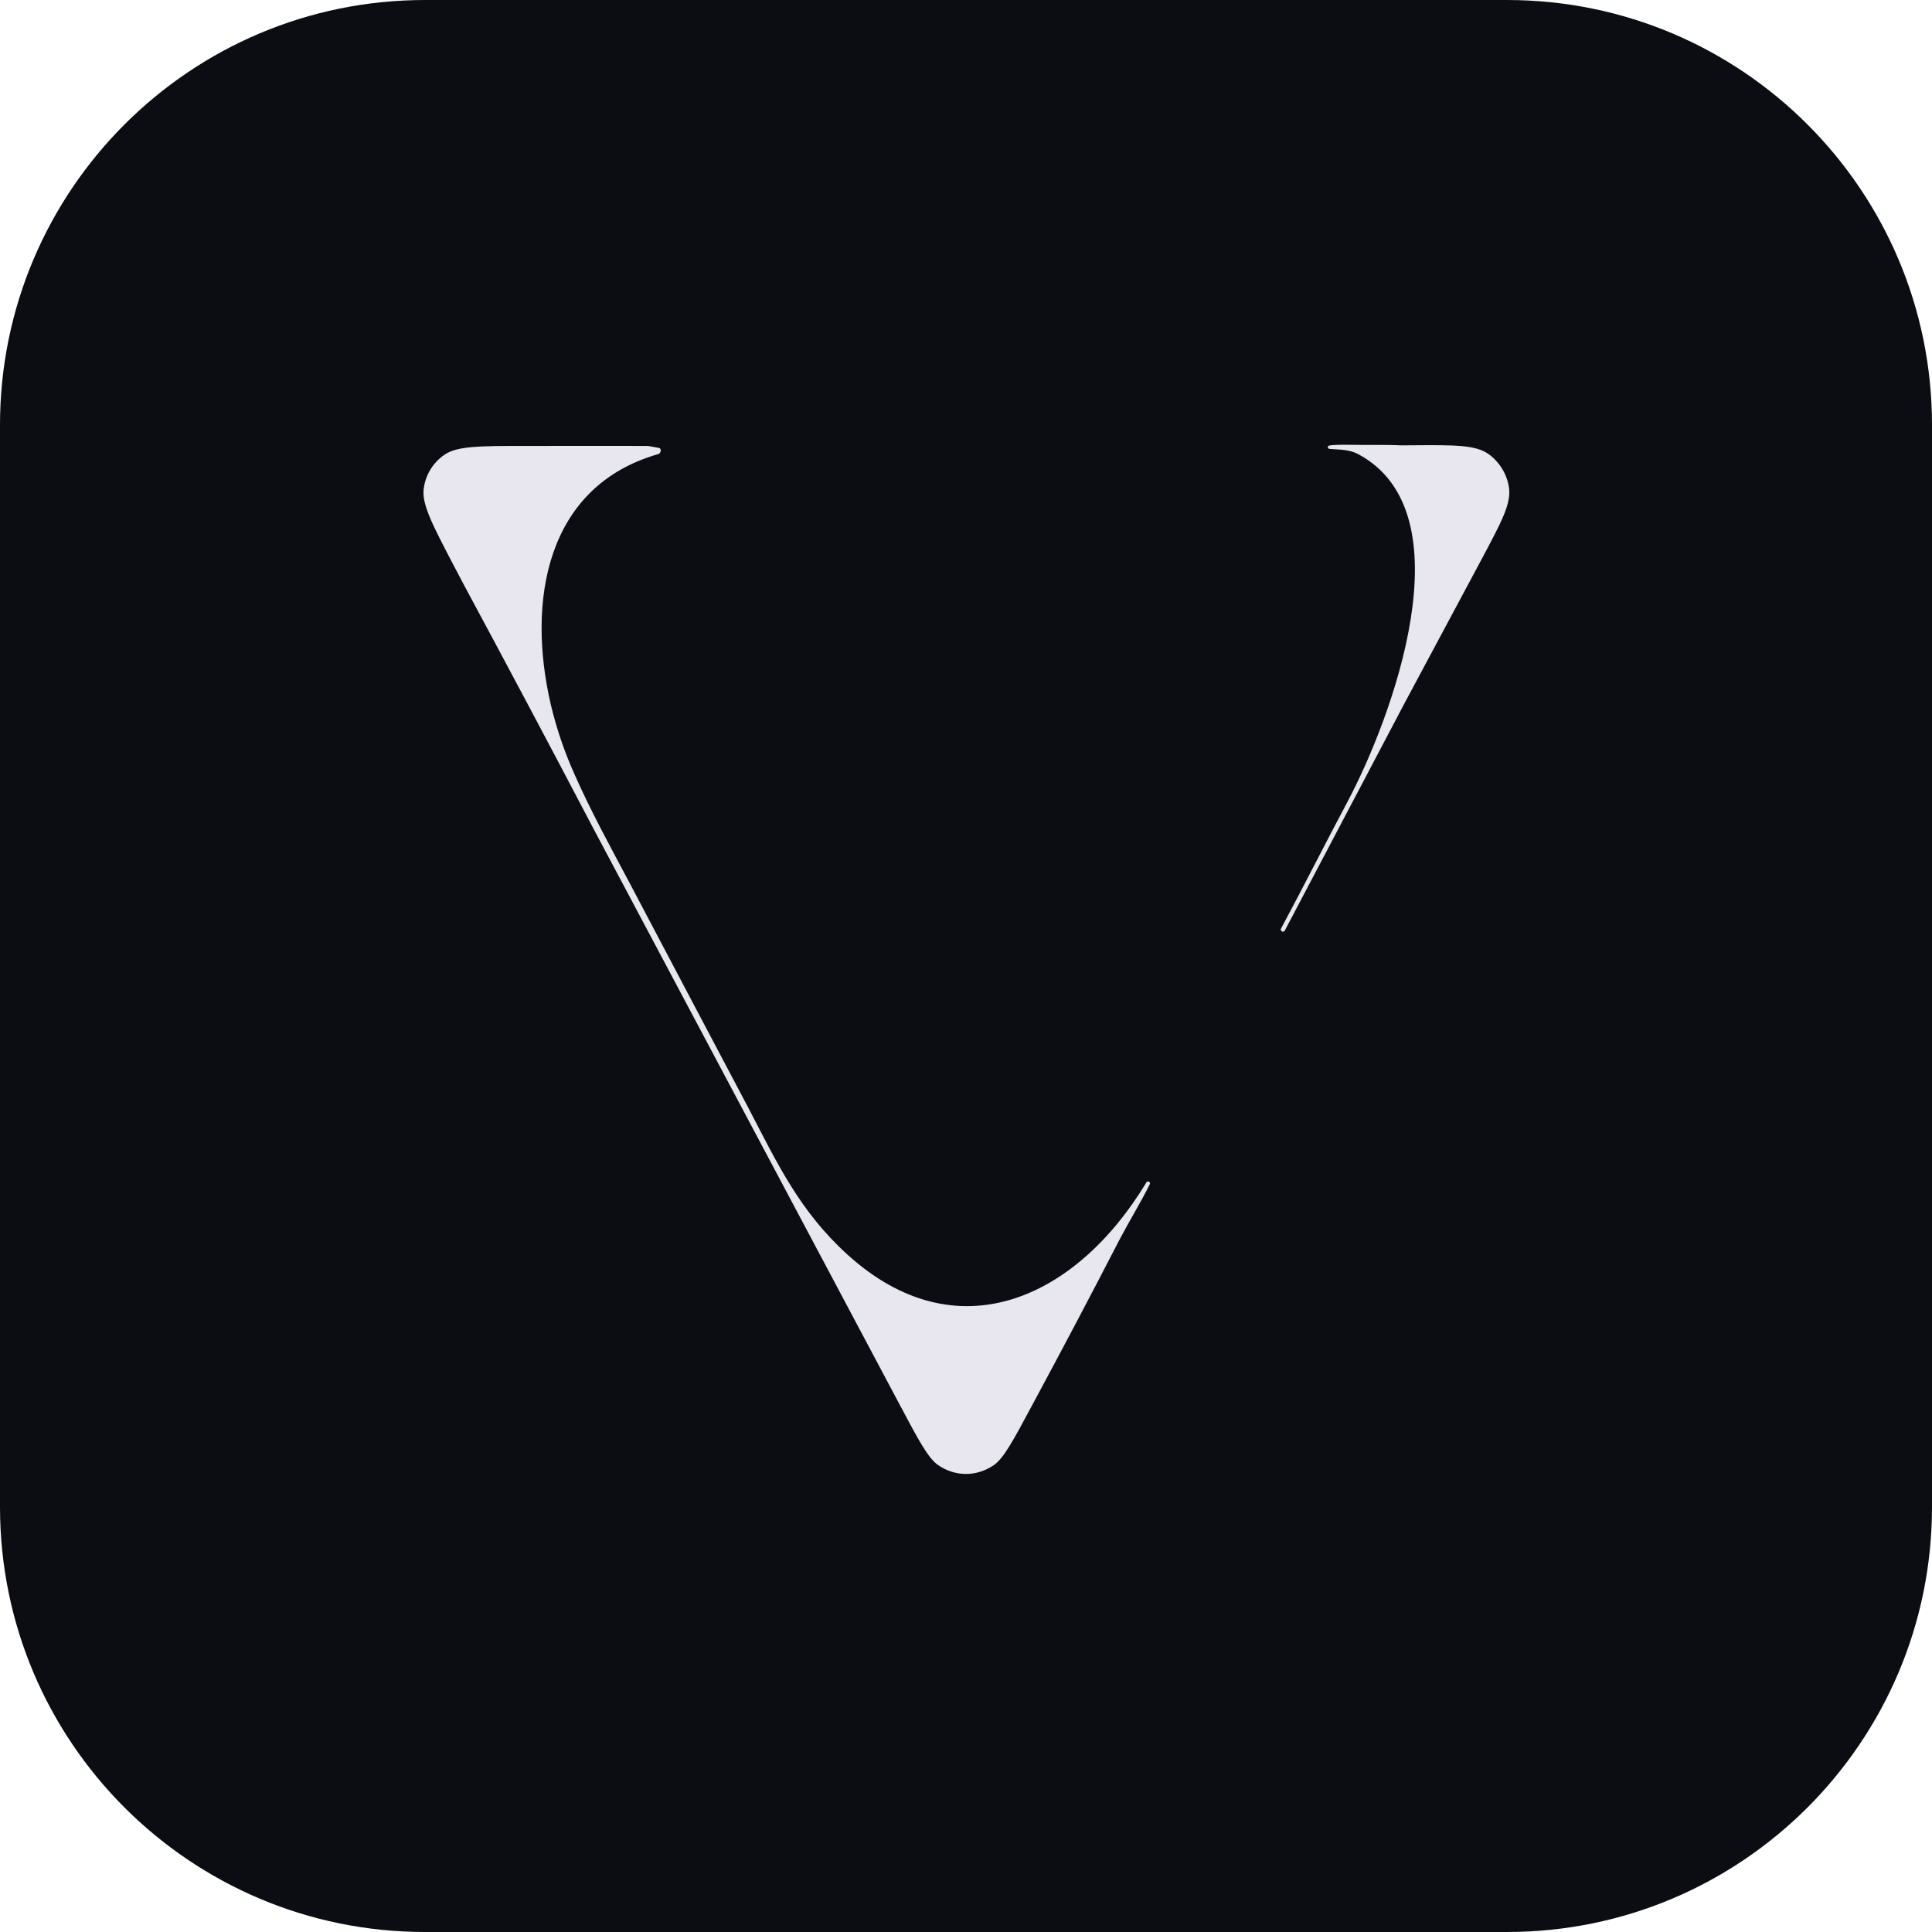
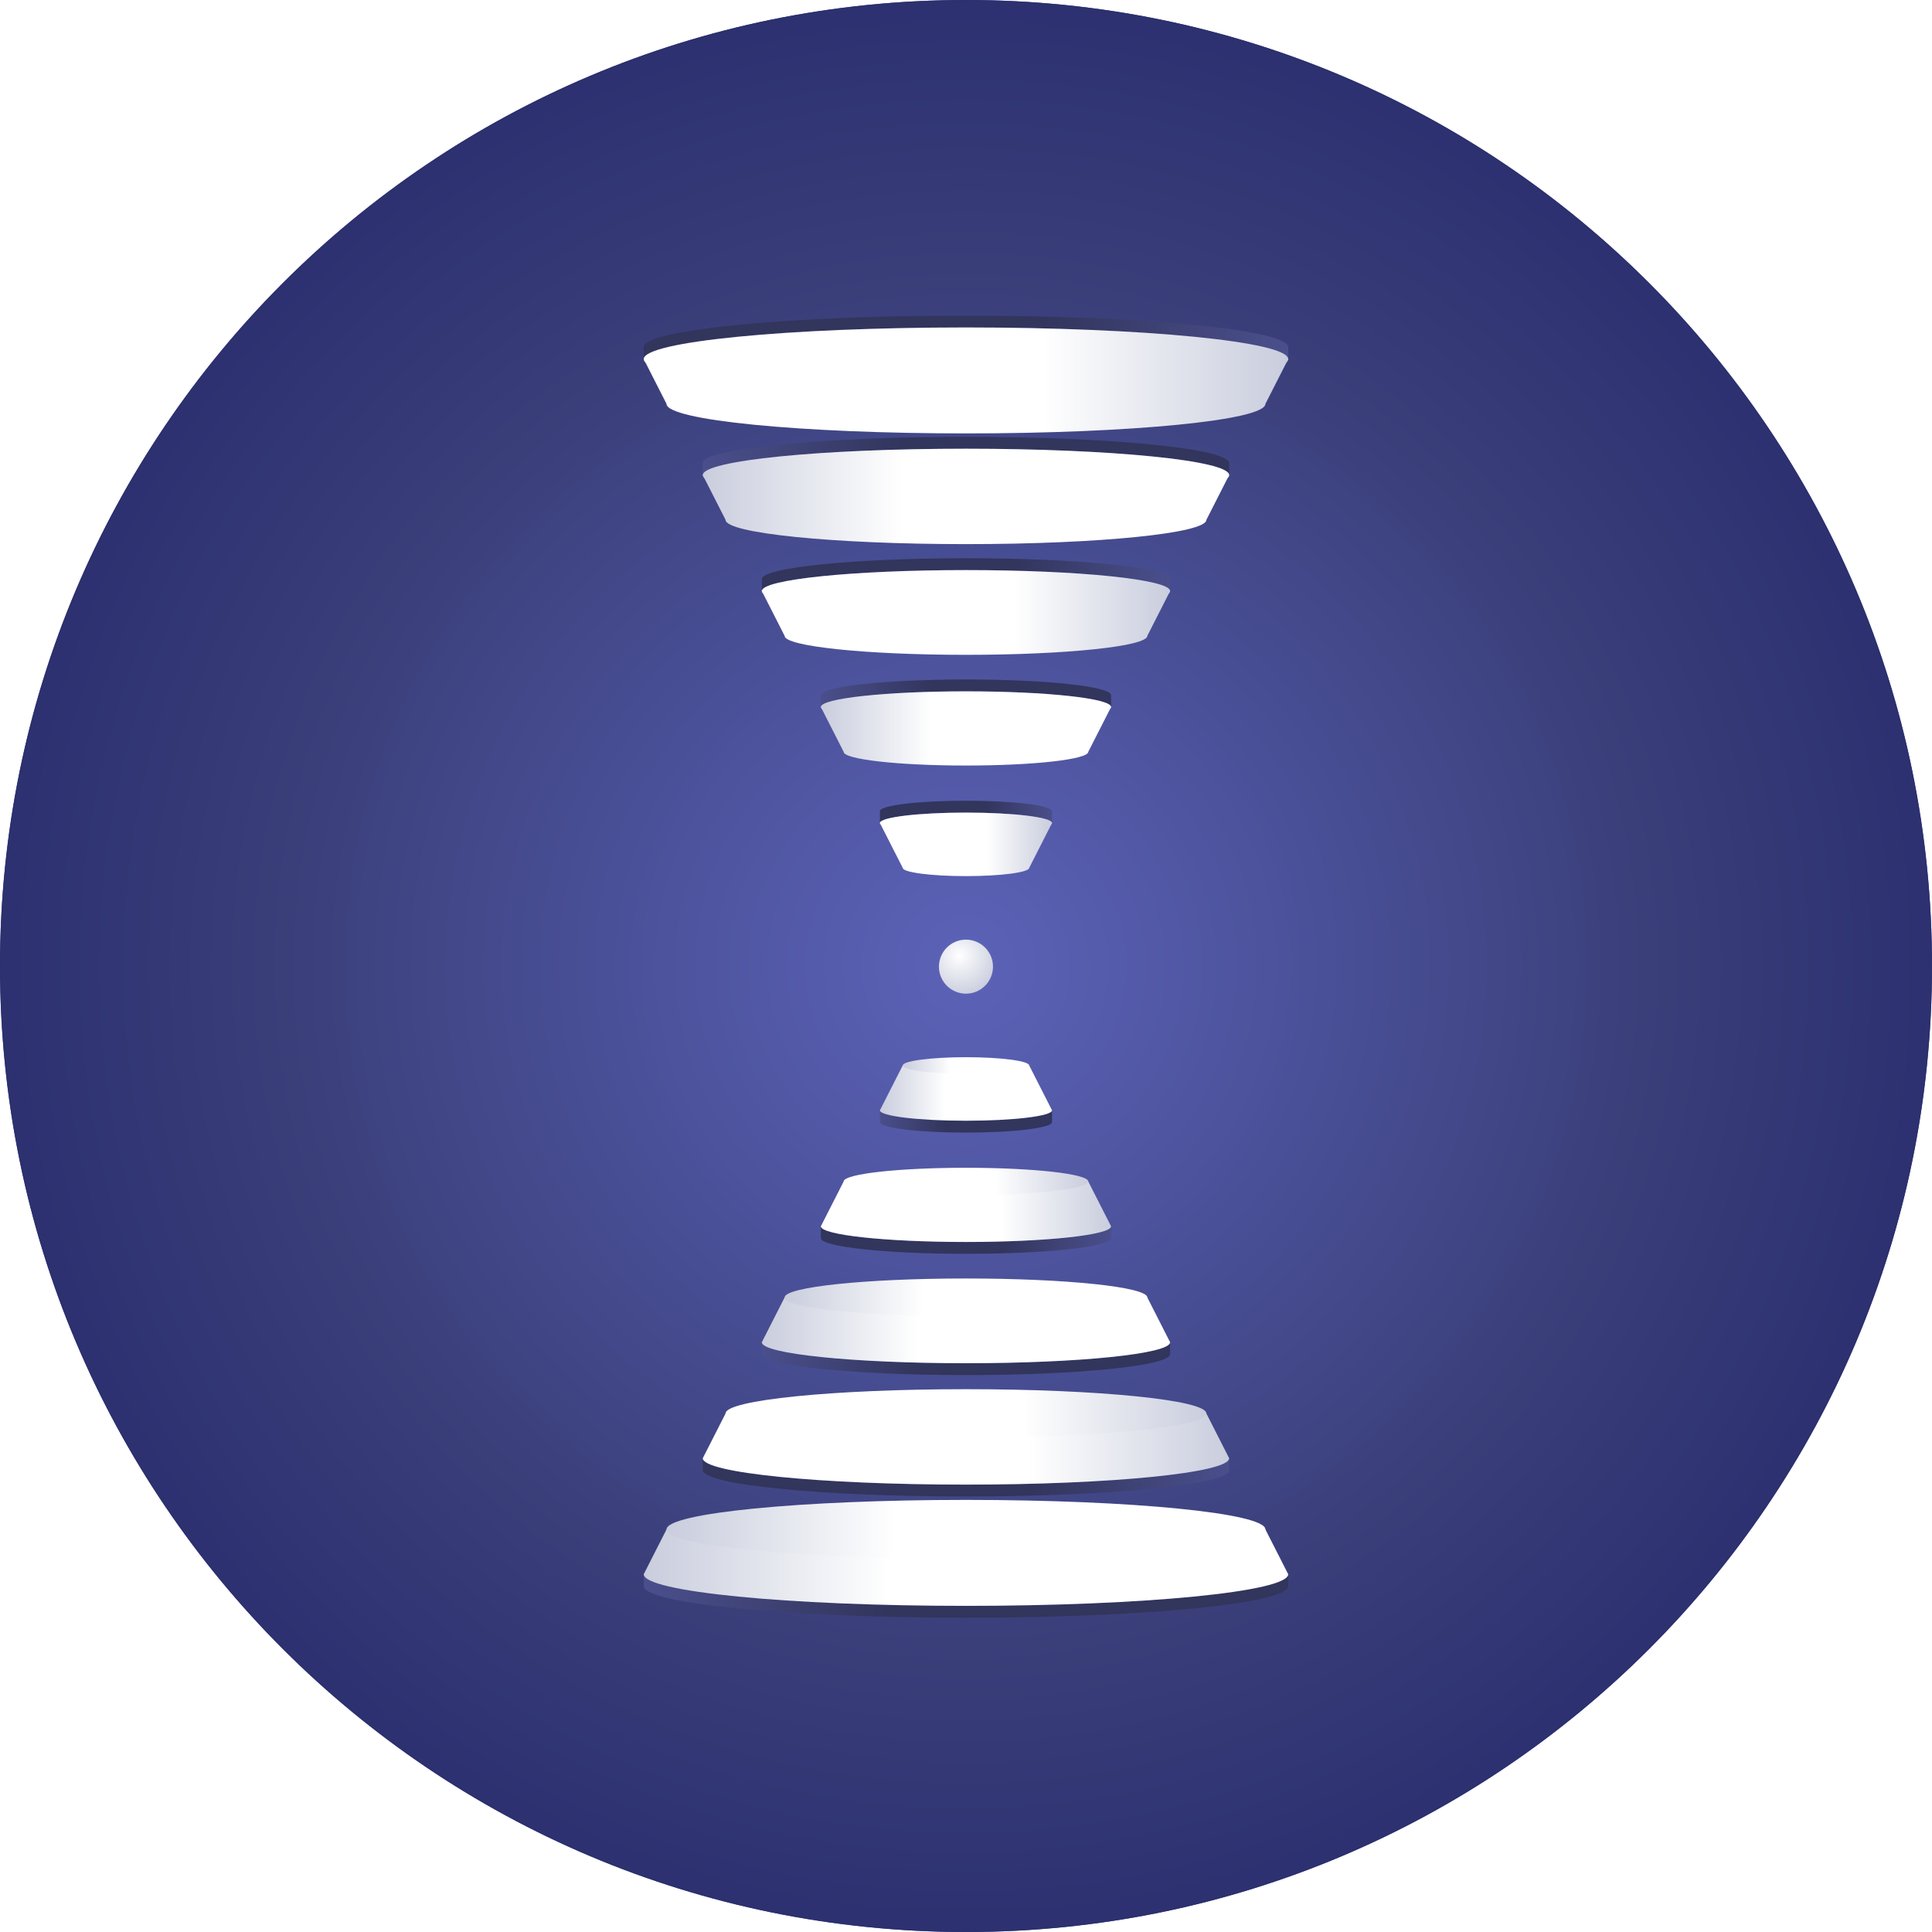
- <svg xmlns="http://www.w3.org/2000/svg" viewBox="0 0 100 100">
-   <rect width="100" height="100" rx="22" fill="#0C0D13" />
-   <svg x="21" y="23" width="58" height="53.5" viewBox="1.9 0 66.4 63">
-     <path fill="#E8E7EF" d="M3.86 7.351C2.567 4.878 1.921 3.642 2.048 2.697C2.161 1.859 2.597 1.137 3.288 0.649C4.067 0.097 5.45 0.097 8.216 0.096L14.291 0.095C15.106 0.095 15.513 0.094 15.575 0.097C15.852 0.108 15.629 0.087 15.903 0.129C15.965 0.138 16.109 0.166 16.398 0.222C16.556 0.253 16.504 0.548 16.349 0.592C9.529 2.535 8.302 9.505 9.8 15.89C10.144 17.328 10.62 18.729 11.223 20.075C12.215 22.326 13.431 24.543 14.585 26.712L18.532 34.194L21.834 40.441C23.617 43.863 24.958 46.726 27.854 49.366C34.532 55.451 41.83 52.069 46.095 44.984C46.132 44.923 46.216 44.907 46.271 44.953C46.313 44.987 46.327 45.046 46.302 45.095C45.798 46.119 45.033 47.375 44.481 48.428C42.733 51.816 40.954 55.187 39.145 58.541C37.977 60.723 37.393 61.813 36.777 62.229C35.736 62.931 34.453 62.929 33.414 62.224C32.799 61.807 32.224 60.726 31.075 58.563L12.365 23.37C9.794 18.466 7.197 13.578 4.572 8.704C4.336 8.258 4.098 7.806 3.86 7.351Z" />
-     <path fill="#E8E7EF" d="M58.407 0.026C59.388 0.047 60.65 0.013 61.6 0.061C61.852 0.059 62.105 0.058 62.358 0.056C63.617 0.047 64.564 0.04 65.294 0.105C66.024 0.169 66.541 0.306 66.94 0.586C67.62 1.065 68.09 1.841 68.198 2.665C68.262 3.148 68.144 3.67 67.863 4.347C67.582 5.023 67.136 5.858 66.544 6.969C65.76 8.442 64.97 9.913 64.183 11.38L61.834 15.767L54.531 29.634C54.488 29.714 54.378 29.726 54.319 29.657C54.284 29.617 54.277 29.559 54.302 29.512C55.669 26.969 56.971 24.377 58.329 21.828C59.689 19.278 61.537 14.867 62.206 10.645C62.876 6.42 62.362 2.397 59.016 0.602C58.694 0.429 58.316 0.349 57.949 0.323C57.68 0.305 57.392 0.283 57.266 0.278C57.239 0.276 57.213 0.267 57.193 0.249C57.162 0.224 57.149 0.187 57.154 0.153C57.159 0.118 57.184 0.088 57.225 0.078C57.377 0.043 57.614 0.031 57.841 0.027C57.955 0.025 58.066 0.025 58.164 0.026C58.263 0.026 58.348 0.026 58.407 0.026Z" />
-   </svg>
+ <svg xmlns="http://www.w3.org/2000/svg" viewBox="0 0 180 180">
+   <defs>
+     <radialGradient id="ent" cx="50%" cy="50%" r="50%">
+       <stop offset="0%" stop-color="#5C63B8" />
+       <stop offset="70%" stop-color="#3A3F7A" />
+       <stop offset="100%" stop-color="#2C3070" />
+     </radialGradient>
+     <linearGradient id="wA" x1="0" y1="0" x2="1" y2="0">
+       <stop offset="0%" stop-color="#FFFFFF" />
+       <stop offset="62%" stop-color="#FFFFFF" />
+       <stop offset="100%" stop-color="#C9CDDD" />
+     </linearGradient>
+     <linearGradient id="wB" x1="1" y1="0" x2="0" y2="0">
+       <stop offset="0%" stop-color="#FFFFFF" />
+       <stop offset="62%" stop-color="#FFFFFF" />
+       <stop offset="100%" stop-color="#C9CDDD" />
+     </linearGradient>
+     <linearGradient id="rA" x1="0" y1="0" x2="1" y2="0">
+       <stop offset="0%" stop-color="#32355C" />
+       <stop offset="62%" stop-color="#32355C" />
+       <stop offset="100%" stop-color="#4A4F8C" />
+     </linearGradient>
+     <linearGradient id="rB" x1="1" y1="0" x2="0" y2="0">
+       <stop offset="0%" stop-color="#32355C" />
+       <stop offset="62%" stop-color="#32355C" />
+       <stop offset="100%" stop-color="#4A4F8C" />
+     </linearGradient>
+     <radialGradient id="sph" cx="38%" cy="30%" r="75%">
+       <stop offset="0%" stop-color="#FFFFFF" />
+       <stop offset="100%" stop-color="#C9CDDD" />
+     </radialGradient>
+     <clipPath id="cc">
+       <circle cx="90" cy="90" r="90" />
+     </clipPath>
+   </defs>
+   <circle cx="90" cy="90" r="90" fill="#3A3F7A" />
+   <circle cx="90" cy="90" r="90" fill="url(#ent)" />
+   <g clip-path="url(#cc)">
+     <rect x="-115.42" y="-43.64" width="110" height="90" transform="rotate(135 -60.42 1.36)" fill="#7478C4" opacity="0.1" style="mix-blend-mode:screen" />
+   </g>
+   <g transform="translate(44.81 24.00) scale(0.12279)">
+     <path d="M123.5 68.0 A244.5 24.0 0 0 1 612.5 68.0 L612.5 77.0 A244.5 24.0 0 0 0 123.5 77.0 Z" fill="url(#rA)" />
+     <path d="M123.5 77 L140.8 111 A227.2 22.4 0 1 0 595.2 111 L612.5 77 Z" fill="url(#wA)" />
+     <ellipse cx="368" cy="77" rx="244.5" ry="24.0" fill="url(#wA)" />
+     <path d="M168.3 156.0 A199.7 20.0 0 0 1 567.7 156.0 L567.7 165.0 A199.7 20.0 0 0 0 168.3 165.0 Z" fill="url(#rB)" />
+     <path d="M168.3 165 L185.6 199 A182.4 18.4 0 1 0 550.4 199 L567.7 165 Z" fill="url(#wB)" />
+     <ellipse cx="368" cy="165" rx="199.7" ry="20.0" fill="url(#wB)" />
+     <path d="M213.1 244.0 A154.9 15.9 0 0 1 522.9 244.0 L522.9 253.0 A154.9 15.9 0 0 0 213.1 253.0 Z" fill="url(#rA)" />
+     <path d="M213.1 253 L230.4 287 A137.6 14.4 0 1 0 505.6 287 L522.9 253 Z" fill="url(#wA)" />
+     <ellipse cx="368" cy="253" rx="154.9" ry="15.9" fill="url(#wA)" />
+     <path d="M257.9 332.0 A110.1 11.9 0 0 1 478.1 332.0 L478.1 341.0 A110.1 11.9 0 0 0 257.9 341.0 Z" fill="url(#rB)" />
+     <path d="M257.9 341 L275.2 375 A92.8 10.4 0 1 0 460.8 375 L478.1 341 Z" fill="url(#wB)" />
+     <ellipse cx="368" cy="341" rx="110.1" ry="11.9" fill="url(#wB)" />
+     <path d="M302.7 420.0 A65.3 7.9 0 0 1 433.3 420.0 L433.3 429.0 A65.3 7.9 0 0 0 302.7 429.0 Z" fill="url(#rA)" />
+     <path d="M302.7 429 L320.0 463 A48.0 6.3 0 1 0 416.0 463 L433.3 429 Z" fill="url(#wA)" />
+     <ellipse cx="368" cy="429" rx="65.3" ry="7.9" fill="url(#wA)" />
+     <path d="M123.5 1008.0 A244.5 24.0 0 0 0 612.5 1008.0 L612.5 999.0 A244.5 24.0 0 0 1 123.5 999.0 Z" fill="url(#rB)" />
+     <path d="M140.8 965 L123.5 999 A244.5 24.0 0 1 0 612.5 999 L595.2 965 Z" fill="url(#wB)" />
+     <ellipse cx="368" cy="965" rx="227.2" ry="22.4" fill="url(#wB)" />
+     <path d="M168.3 920.0 A199.7 20.0 0 0 0 567.7 920.0 L567.7 911.0 A199.7 20.0 0 0 1 168.3 911.0 Z" fill="url(#rA)" />
+     <path d="M185.6 877 L168.3 911 A199.7 20.0 0 1 0 567.7 911 L550.4 877 Z" fill="url(#wA)" />
+     <ellipse cx="368" cy="877" rx="182.4" ry="18.4" fill="url(#wA)" />
+     <path d="M213.1 832.0 A154.9 15.9 0 0 0 522.9 832.0 L522.9 823.0 A154.9 15.9 0 0 1 213.1 823.0 Z" fill="url(#rB)" />
+     <path d="M230.4 789 L213.1 823 A154.9 15.9 0 1 0 522.9 823 L505.6 789 Z" fill="url(#wB)" />
+     <ellipse cx="368" cy="789" rx="137.6" ry="14.4" fill="url(#wB)" />
+     <path d="M257.9 744.0 A110.1 11.9 0 0 0 478.1 744.0 L478.1 735.0 A110.1 11.9 0 0 1 257.9 735.0 Z" fill="url(#rA)" />
+     <path d="M275.2 701 L257.9 735 A110.1 11.9 0 1 0 478.1 735 L460.8 701 Z" fill="url(#wA)" />
+     <ellipse cx="368" cy="701" rx="92.8" ry="10.4" fill="url(#wA)" />
+     <path d="M302.7 656.0 A65.3 7.9 0 0 0 433.3 656.0 L433.3 647.0 A65.3 7.9 0 0 1 302.7 647.0 Z" fill="url(#rB)" />
+     <path d="M320.0 613 L302.7 647 A65.3 7.9 0 1 0 433.3 647 L416.0 613 Z" fill="url(#wB)" />
+     <ellipse cx="368" cy="613" rx="48.0" ry="6.3" fill="url(#wB)" />
+     <circle cx="368" cy="538" r="20.5" fill="url(#sph)" />
+   </g>
</svg>
